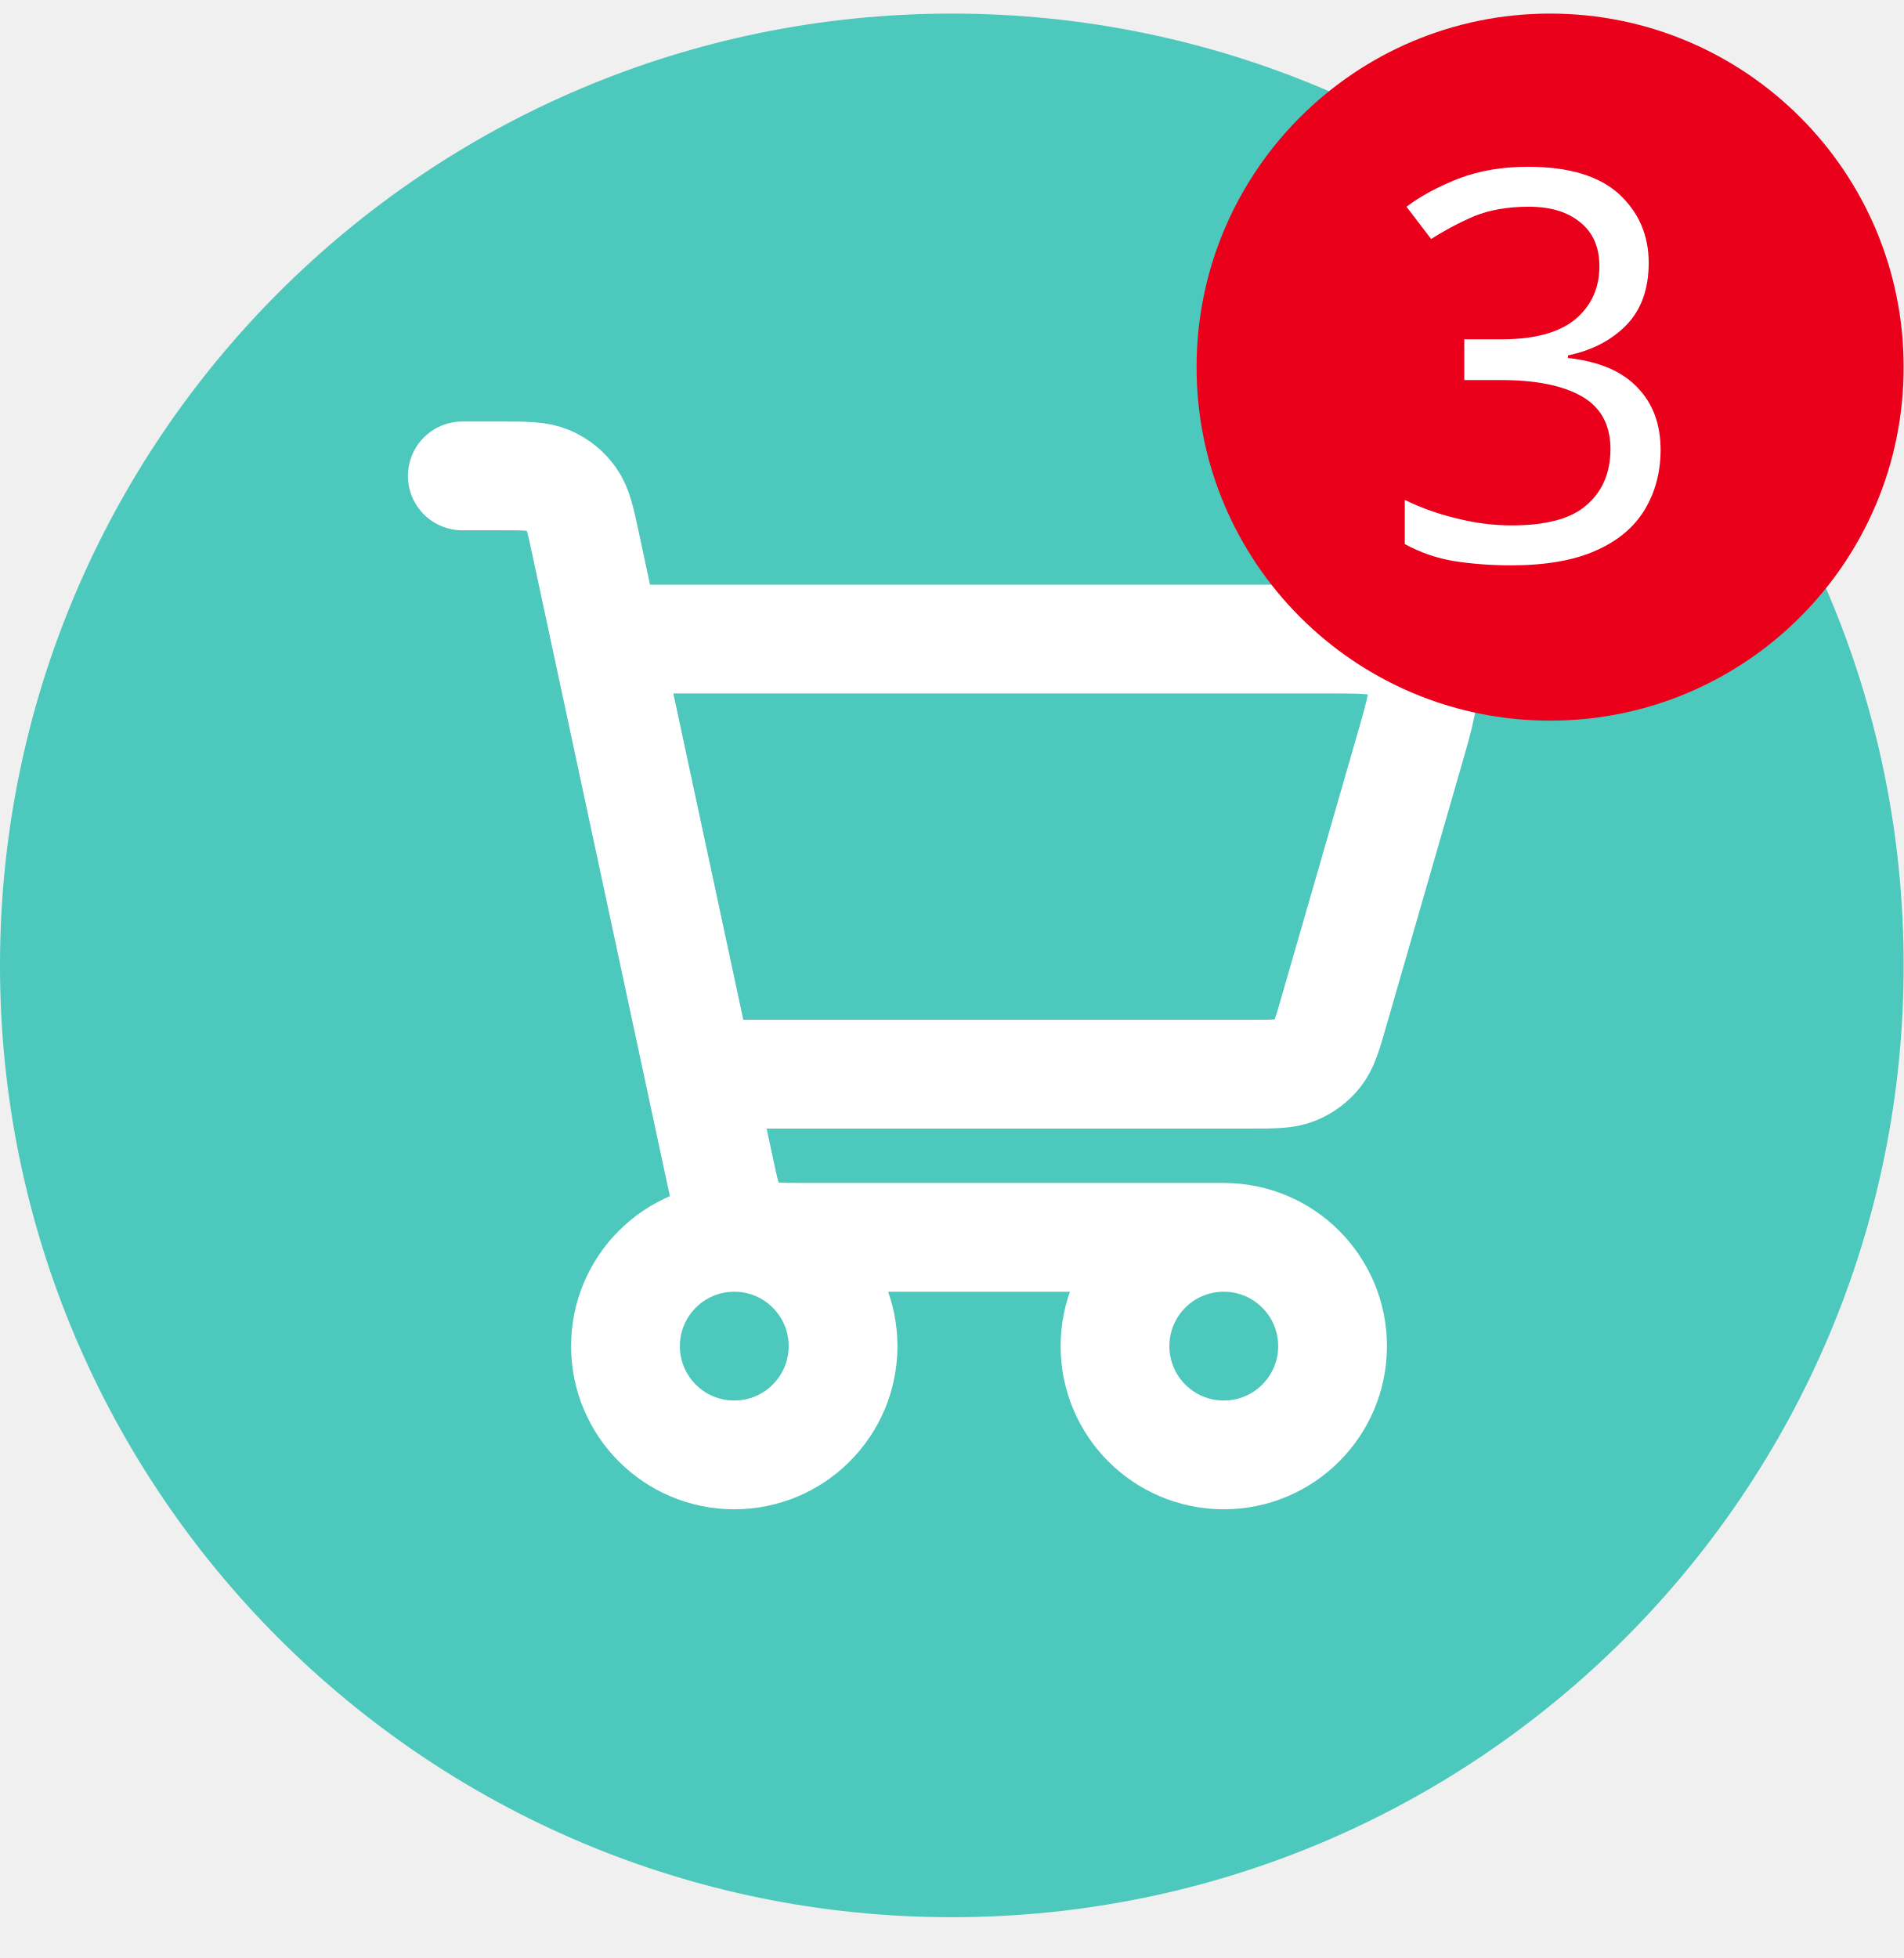
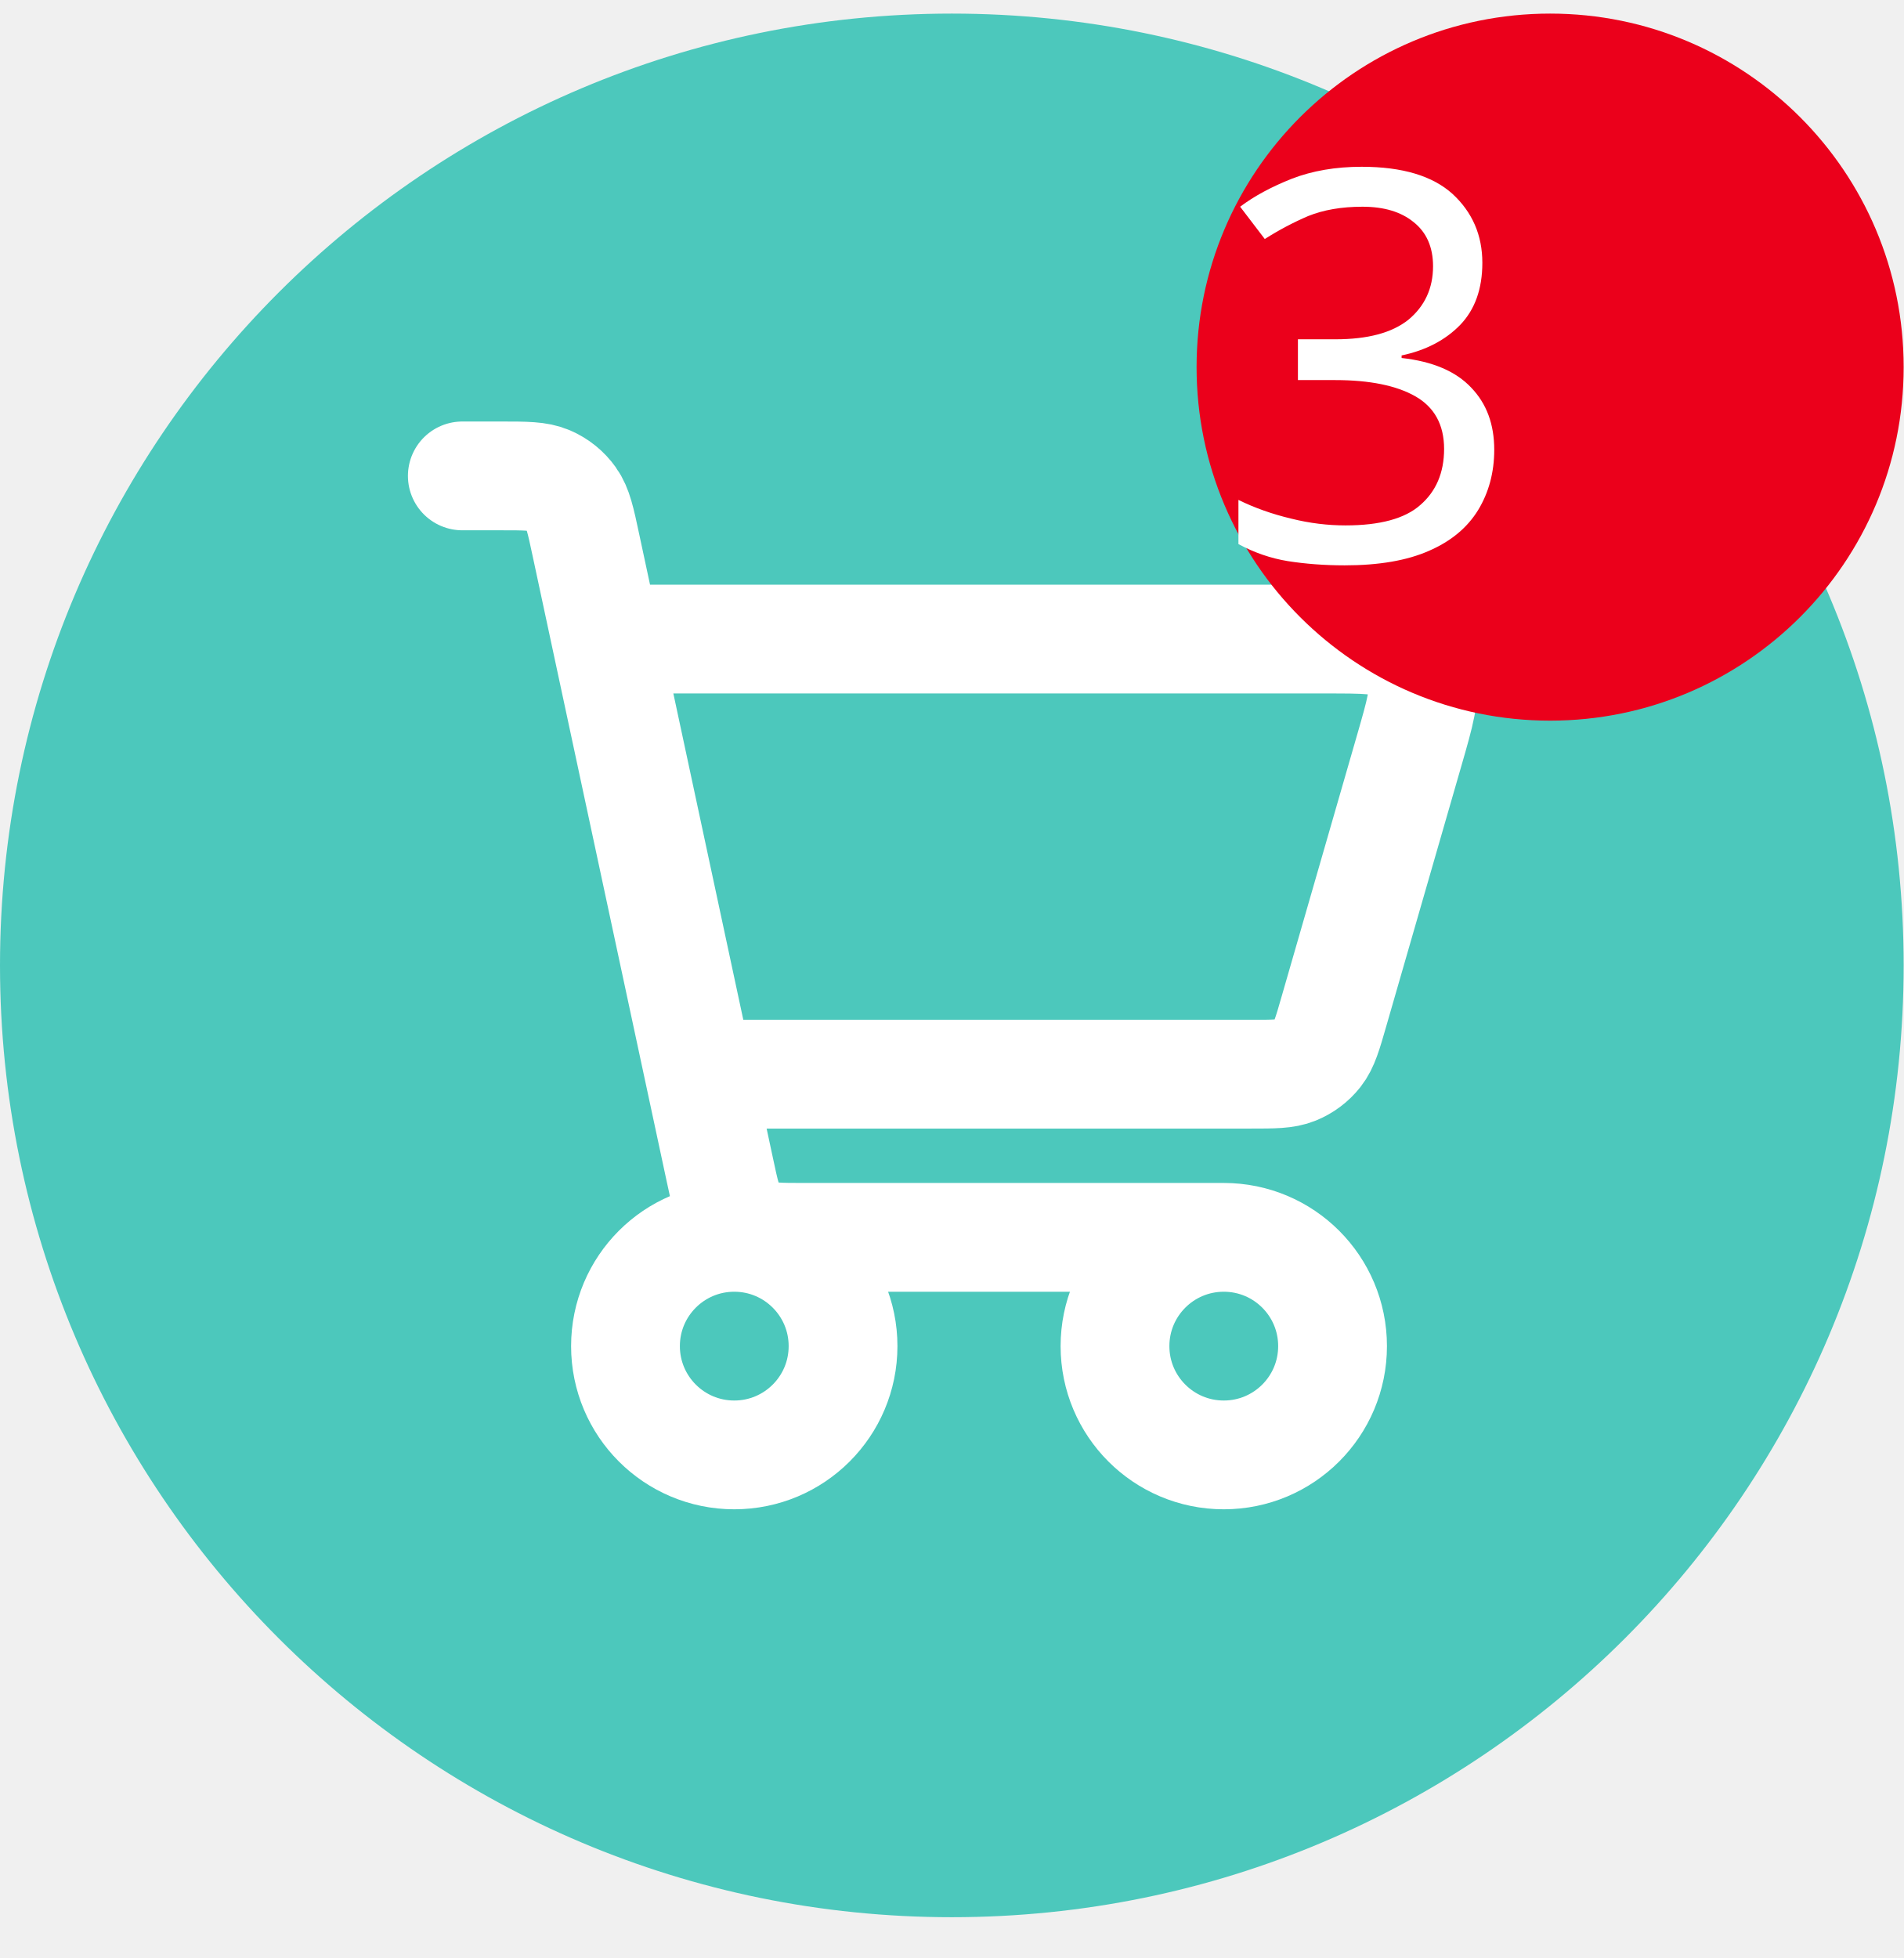
<svg xmlns="http://www.w3.org/2000/svg" width="35" height="36" viewBox="0 0 35 36" fill="none">
  <rect y="0.25" width="35" height="35" rx="17.5" fill="#4CC8BC" />
  <path d="M22.5 22.75C21.395 22.75 20.5 23.645 20.5 24.75C20.5 25.855 21.395 26.75 22.5 26.75C23.605 26.75 24.5 25.855 24.5 24.75C24.5 23.645 23.605 22.75 22.5 22.75ZM22.5 22.75H14.794C14.333 22.75 14.102 22.75 13.912 22.668C13.745 22.596 13.599 22.479 13.493 22.331C13.375 22.164 13.327 21.941 13.233 21.5L10.771 10.015C10.675 9.564 10.626 9.338 10.506 9.17C10.4 9.021 10.255 8.904 10.087 8.832C9.897 8.75 9.668 8.75 9.207 8.75H8.5M11.5 11.75H24.373C25.095 11.75 25.456 11.75 25.698 11.9C25.91 12.032 26.065 12.239 26.133 12.479C26.21 12.753 26.111 13.1 25.911 13.793L24.526 18.593C24.407 19.008 24.347 19.215 24.226 19.369C24.119 19.505 23.977 19.611 23.817 19.676C23.636 19.75 23.421 19.75 22.992 19.75H13.23M13.5 26.75C12.395 26.75 11.5 25.855 11.5 24.75C11.5 23.645 12.395 22.75 13.5 22.75C14.605 22.75 15.5 23.645 15.5 24.75C15.5 25.855 14.605 26.75 13.5 26.75Z" stroke="white" stroke-width="2" stroke-linecap="round" stroke-linejoin="round" />
  <rect x="22" y="0.25" width="13" height="13" rx="6.5" fill="#EB001B" />
  <text fill="white" xml:space="preserve" style="white-space: pre" font-family="Geist" font-size="10" font-weight="500" letter-spacing="0em">
-     <tspan x="25.375" y="10.3">3</tspan>
+     <tspan x="29.075" y="10.3" text-anchor="middle">3</tspan>
  </text>
</svg>
